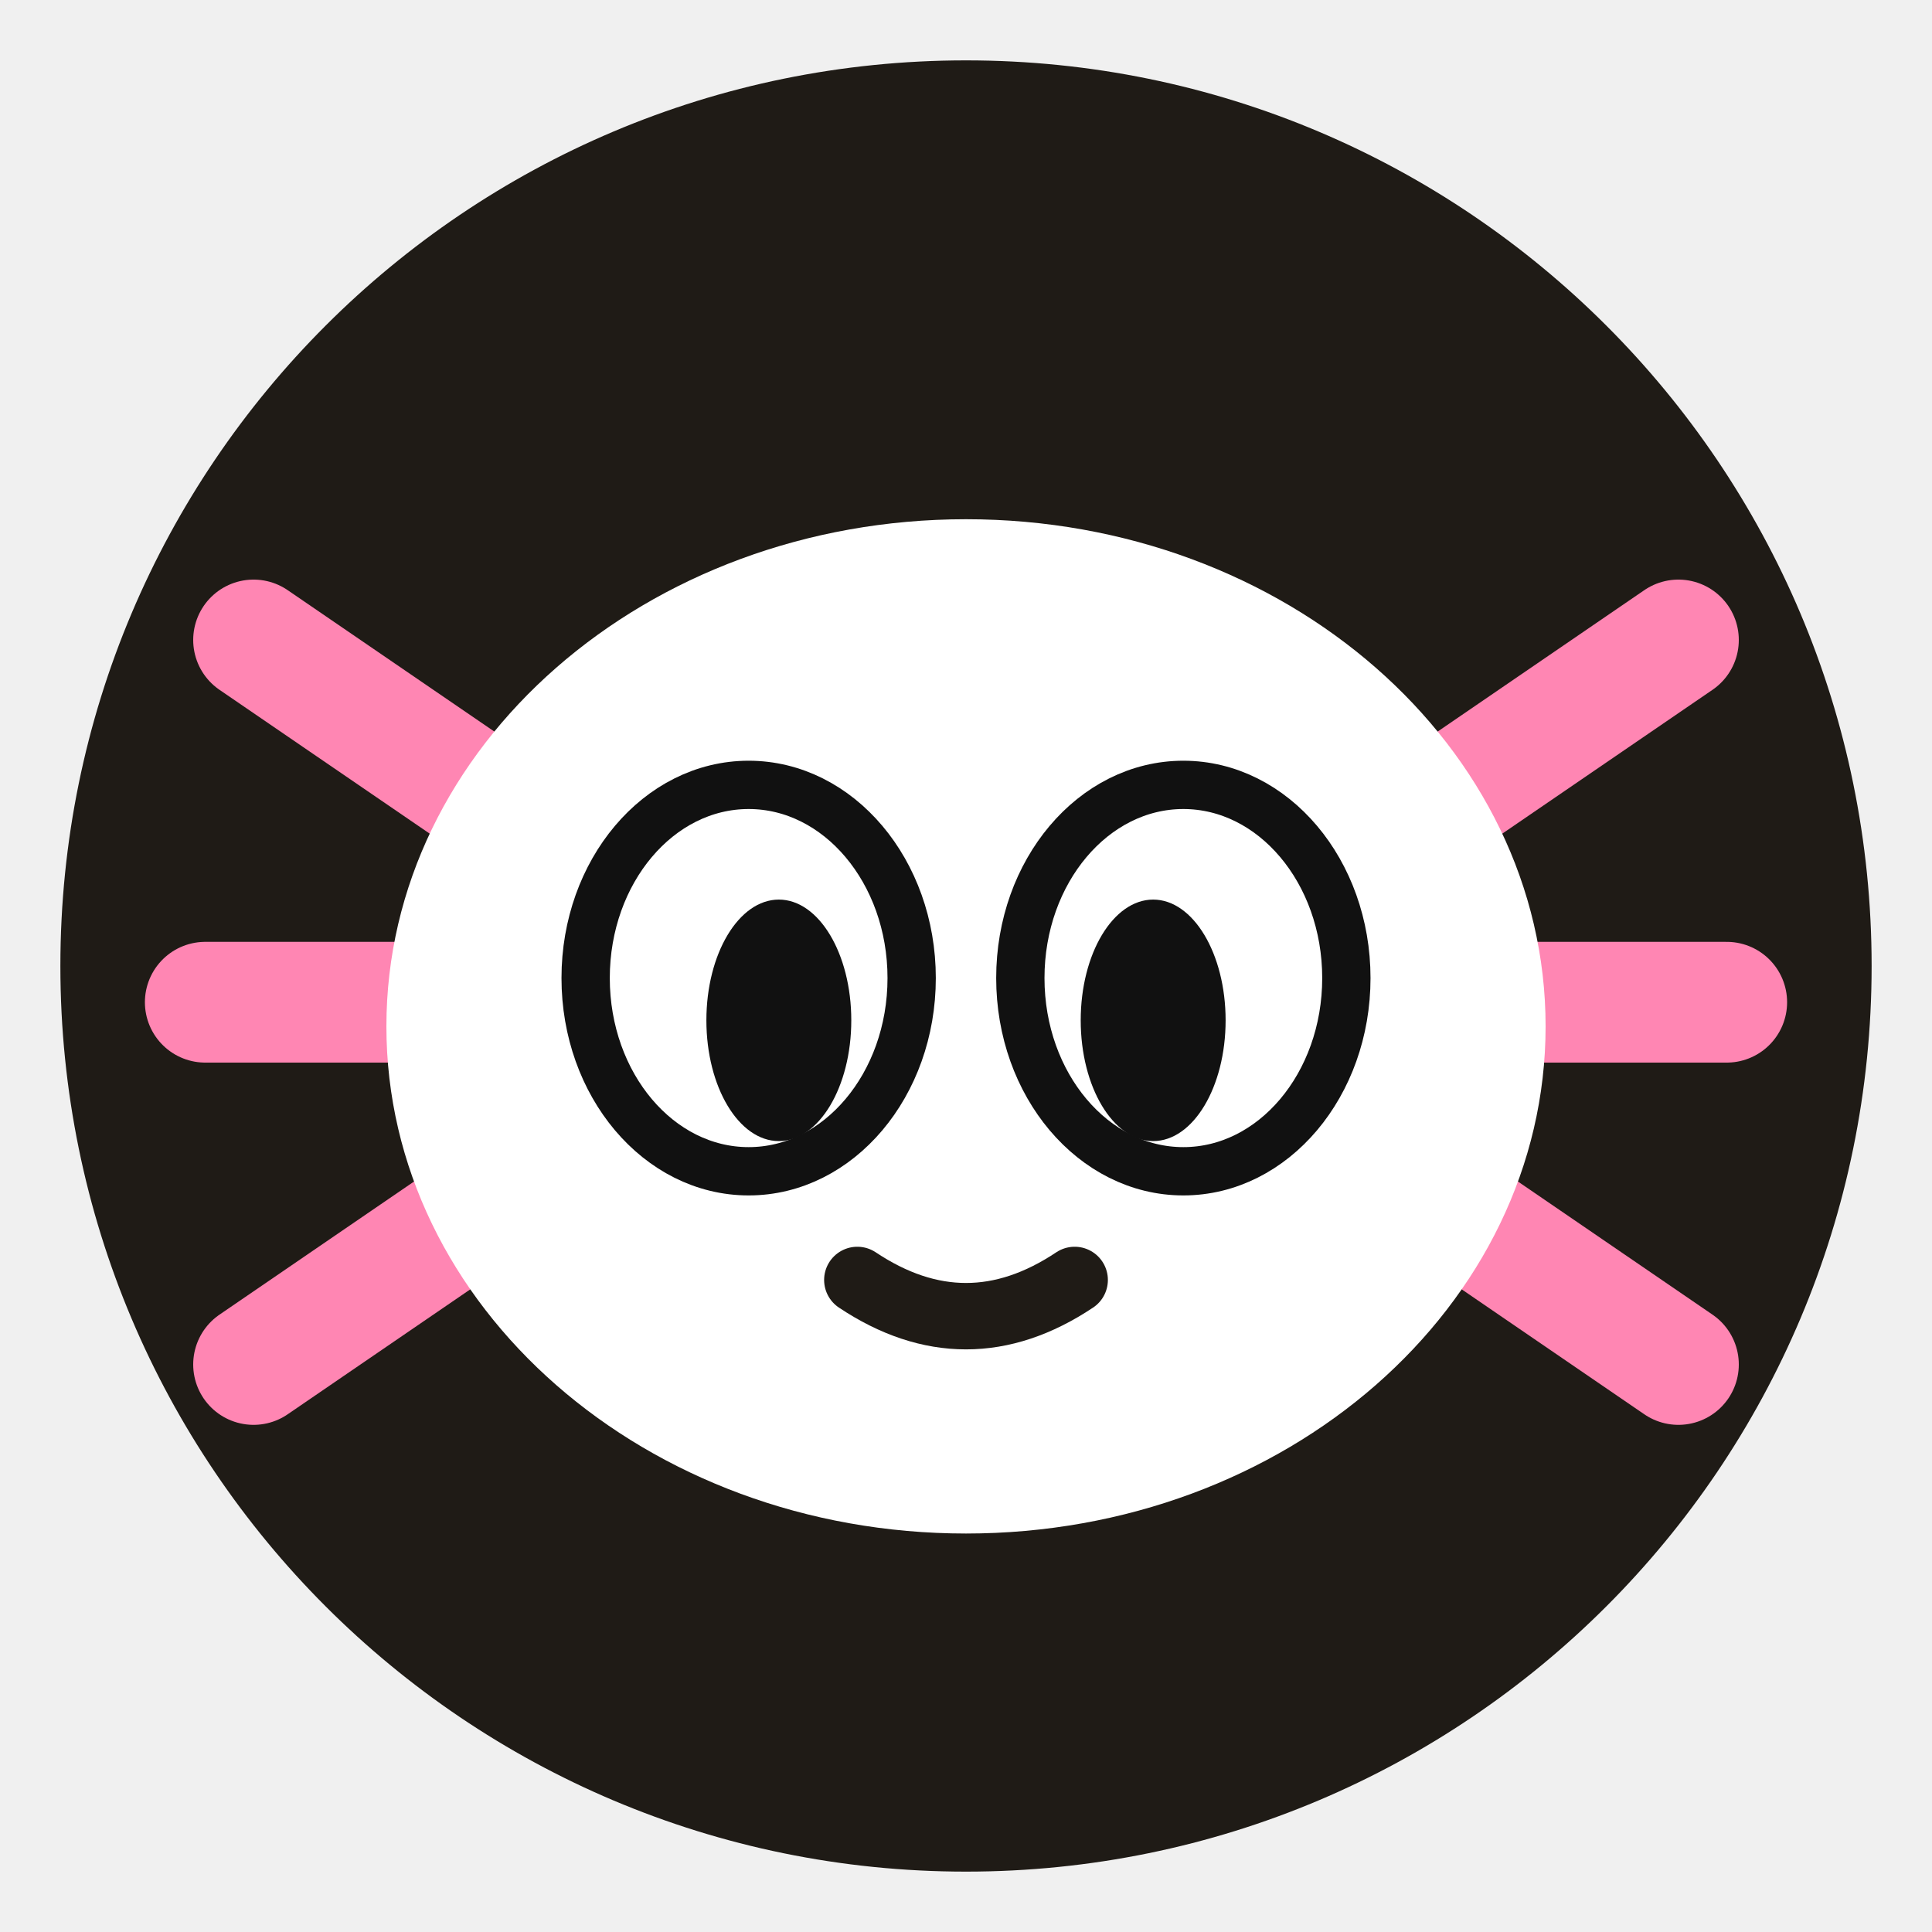
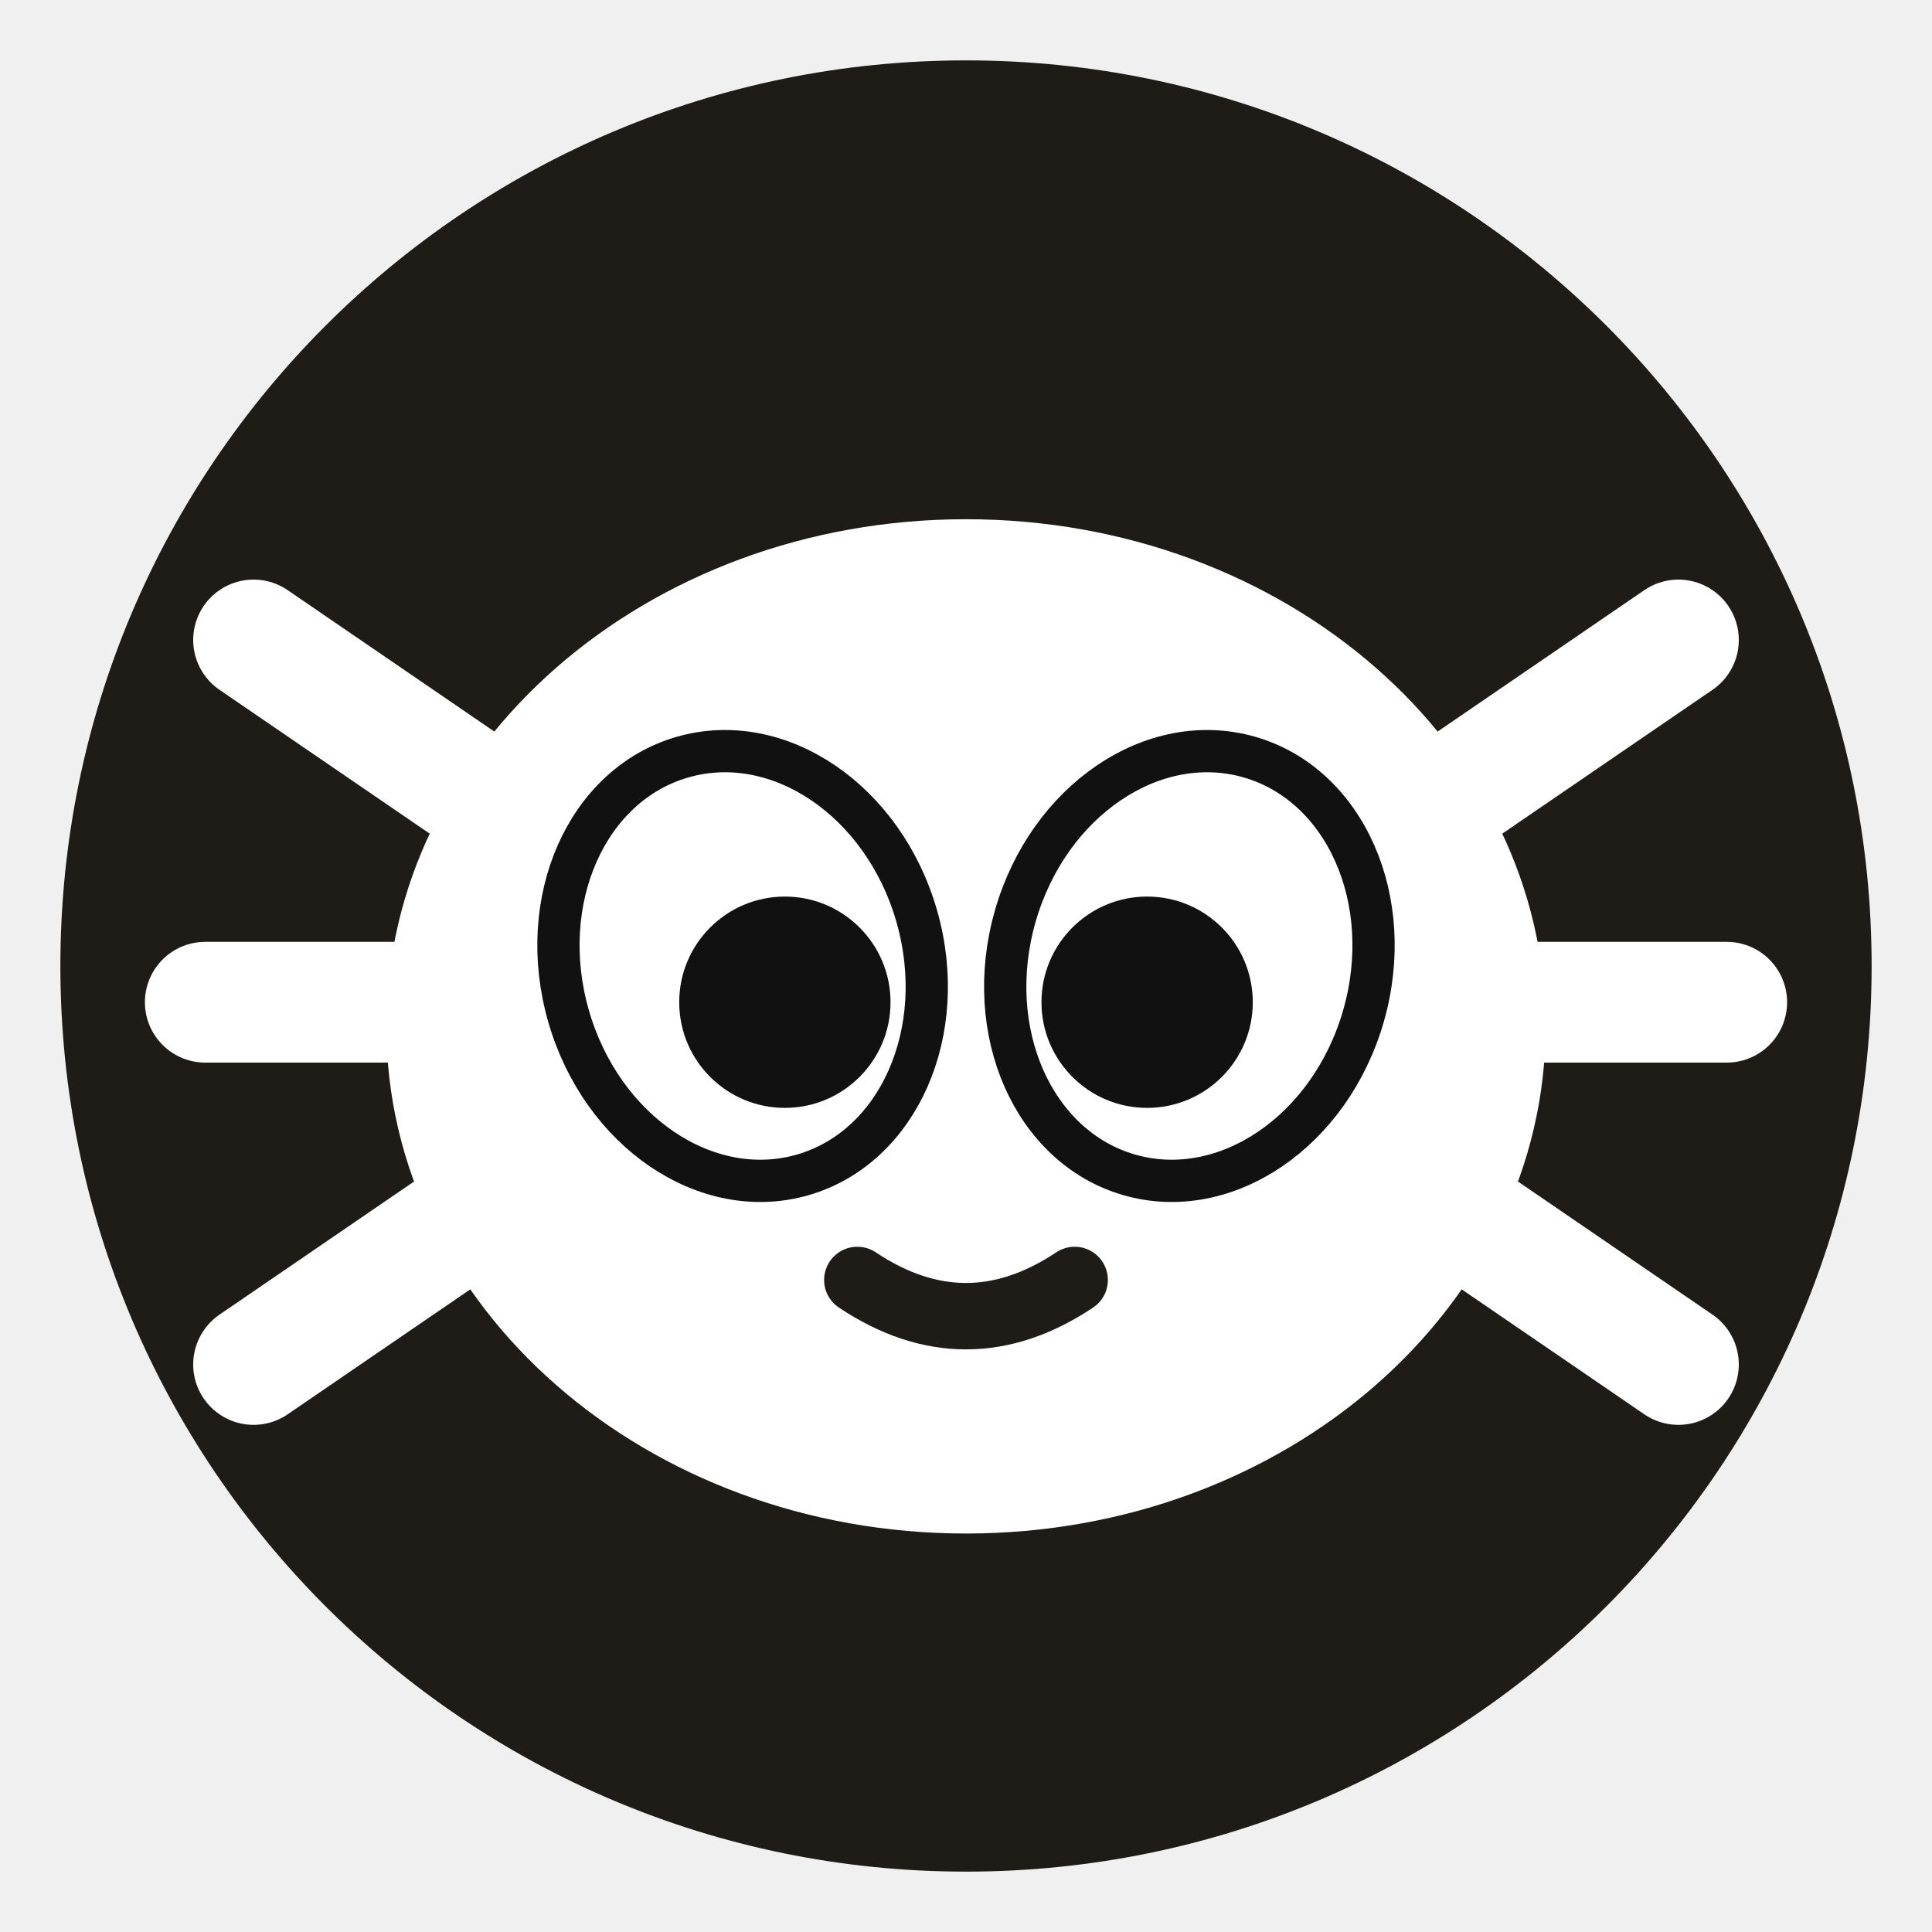
<svg xmlns="http://www.w3.org/2000/svg" viewBox="0 0 32 32" width="256" height="256">
  <circle cx="16" cy="16" r="15" fill="#1f1b16" />
-   <path d="M8 13.2L4.2 10.6M7.2 16.6H3.4M8 20L4.2 22.6M24 13.2L27.8 10.6M24.8 16.6H28.6M24 20L27.8 22.6" stroke="#ff86b3" stroke-width="2" stroke-linecap="round" />
+   <path d="M8 13.2L4.2 10.6M7.2 16.6H3.4M8 20L4.2 22.6M24 13.2L27.8 10.6M24.8 16.6H28.6M24 20L27.8 22.6" stroke="#fff" stroke-width="2" stroke-linecap="round" />
  <ellipse cx="16" cy="17" rx="9.6" ry="8.4" fill="#fff" />
-   <ellipse cx="12.4" cy="16.2" rx="2.7" ry="3.2" fill="#fff" stroke="#111" stroke-width=".8" />
-   <ellipse cx="19.6" cy="16.2" rx="2.7" ry="3.2" fill="#fff" stroke="#111" stroke-width=".8" />
-   <ellipse cx="12.9" cy="16.9" rx="1.2" ry="2" fill="#111" />
-   <ellipse cx="19.1" cy="16.9" rx="1.2" ry="2" fill="#111" />
+   <ellipse cx="12.3" cy="16" rx="3" ry="3.6" transform="rotate(-16 12.3 16)" fill="#fff" stroke="#111" stroke-width=".7" />
+   <ellipse cx="19.7" cy="16" rx="3" ry="3.6" transform="rotate(16 19.7 16)" fill="#fff" stroke="#111" stroke-width=".7" />
+   <circle cx="13" cy="16.6" r="1.75" fill="#111" />
+   <circle cx="19" cy="16.6" r="1.75" fill="#111" />
  <path d="M14.2 21.2q1.8 1.2 3.6 0" stroke="#1f1b16" stroke-width="1.1" fill="none" stroke-linecap="round" />
</svg>
